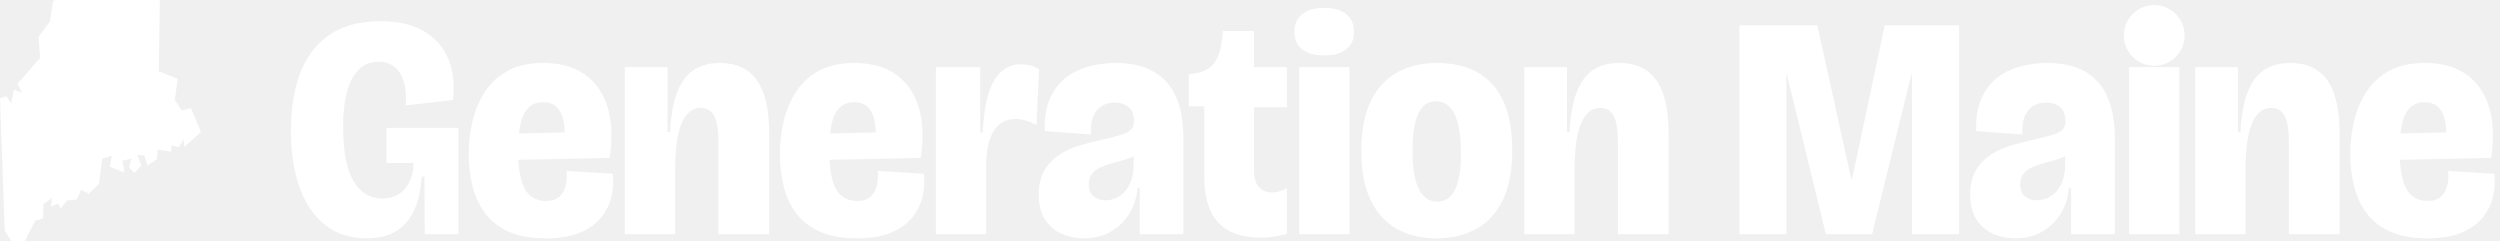
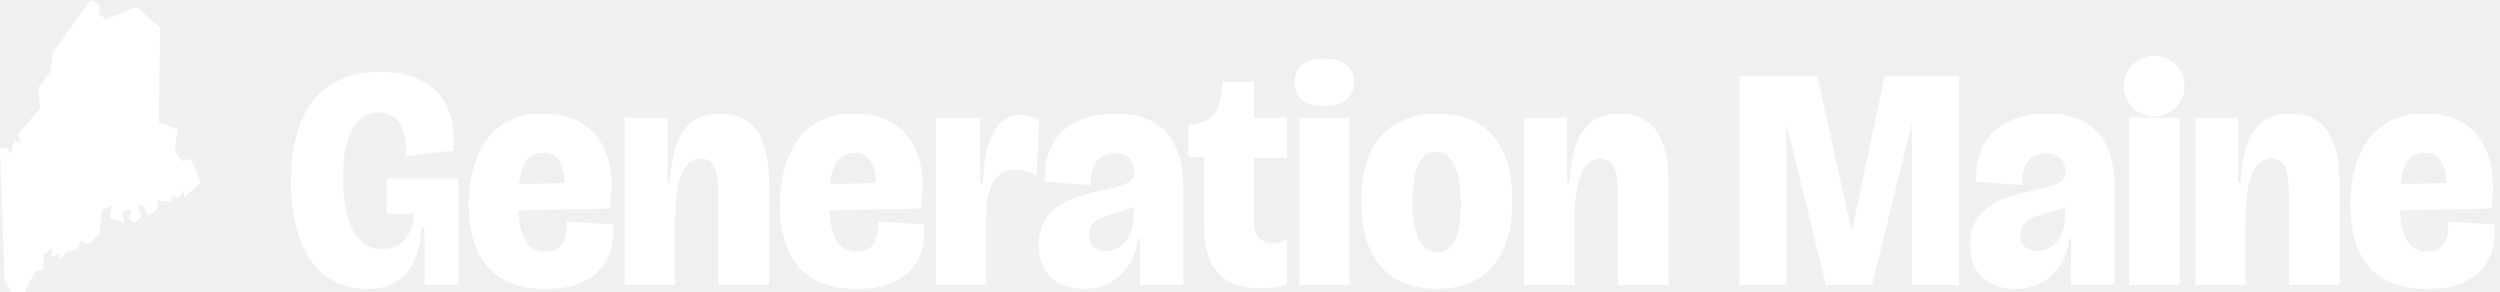
- <svg xmlns="http://www.w3.org/2000/svg" viewBox="0 0 789.91 76" width="789.91" height="76" role="img" aria-label="Generation Maine">
-   <path fill="#FFFFFF" d="M31.39 -14.66 L31.24 -11.57 L33.52 -9.87 L43.01 -13.83 L50.60 -7.45 L50.18 22.53 L56.14 24.93 L55.22 31.53 L57.43 34.91 L60.31 34.15 L63.50 41.71 L58.23 46.41 L58.00 44.05 L56.51 46.52 L54.27 45.92 L54.01 47.90 L49.84 47.29 L49.60 50.33 L46.62 52.27 L45.57 49.12 L43.36 48.92 L44.71 52.32 L42.50 54.57 L40.76 52.97 L41.55 50.10 L38.70 50.78 L39.31 54.52 L34.67 52.68 L35.34 49.15 L32.29 50.19 L31.27 58.12 L28.03 61.20 L25.62 59.98 L24.29 63.03 L21.17 63.35 L19.13 65.92 L18.44 64.33 L16.02 65.20 L16.50 62.56 L13.74 64.46 L13.63 68.97 L11.11 69.76 L5.85 80.00 L1.49 72.81 L0.00 31.01 L2.05 30.37 L3.49 32.67 L4.40 28.36 L6.91 29.30 L5.55 26.48 L12.68 18.23 L12.16 11.67 L15.79 6.78 L16.70 0.68 L28.57 -16.00Z" />
-   <g transform="translate(89.51 0)">
+ <svg xmlns="http://www.w3.org/2000/svg" viewBox="0 0 789.91 92" width="789.91" height="92" role="img" aria-label="Generation Maine">
+   <path fill="#FFFFFF" d="M31.39 1.34 L31.24 4.43 L33.52 6.13 L43.01 2.17 L50.60 8.55 L50.18 38.53 L56.14 40.93 L55.22 47.53 L57.43 50.91 L60.31 50.15 L63.50 57.71 L58.23 62.41 L58.00 60.05 L56.51 62.52 L54.27 61.92 L54.01 63.90 L49.84 63.29 L49.60 66.33 L46.62 68.27 L45.57 65.12 L43.36 64.92 L44.71 68.32 L42.50 70.57 L40.76 68.97 L41.55 66.10 L38.70 66.78 L39.31 70.52 L34.67 68.68 L35.34 65.15 L32.29 66.19 L31.27 74.12 L28.03 77.20 L25.62 75.98 L24.29 79.03 L21.17 79.35 L19.13 81.92 L18.44 80.33 L16.02 81.20 L16.50 78.56 L13.74 80.46 L13.63 84.97 L11.11 85.76 L5.85 96.00 L1.49 88.81 L0.00 47.01 L2.05 46.37 L3.49 48.67 L4.40 44.36 L6.91 45.30 L5.55 42.48 L12.68 34.23 L12.16 27.67 L15.79 22.78 L16.70 16.68 L28.57 0.00Z" />
+   <g transform="translate(89.51 16)">
    <path fill="#FFFFFF" d="M26.4 75.3Q18.4 75.3 13.05 70.95Q7.7 66.6 5.05 58.95Q2.4 51.3 2.4 41.5Q2.4 34.1 3.9 27.75Q5.4 21.4 8.8 16.65Q12.2 11.9 17.6 9.3Q23 6.7 30.7 6.7Q37.3 6.7 41.95 8.65Q46.6 10.6 49.4 14.05Q52.2 17.5 53.2 22Q54.2 26.5 53.6 31.6L38.7 33.3Q39 28.8 38.05 25.75Q37.1 22.7 35.1 21.1Q33.1 19.5 30.1 19.5Q26.5 19.5 24 21.85Q21.5 24.2 20.2 28.8Q18.9 33.4 18.9 39.9Q18.9 45.7 19.7 50Q20.5 54.3 22.1 57.1Q23.7 59.9 26 61.3Q28.3 62.7 31.3 62.7Q34.4 62.7 36.6 61.25Q38.8 59.8 39.95 57.3Q41.1 54.8 41.2 51.5H32.6V40.4H55.3V52.4V74H44.7L44.6 55.8H43.7Q43.4 61.7 41.5 66.1Q39.6 70.5 35.85 72.9Q32.1 75.3 26.4 75.3ZM82.9 75.3Q76 75.3 71.35 73.25Q66.7 71.2 63.9 67.55Q61.1 63.9 59.85 59.05Q58.6 54.2 58.6 48.7Q58.6 43 59.9 37.85Q61.2 32.7 63.95 28.65Q66.7 24.6 71.15 22.25Q75.6 19.9 82.1 19.9Q88.4 19.9 92.85 22.1Q97.3 24.3 99.95 28.4Q102.6 32.5 103.35 37.95Q104.1 43.4 103.1 49.9L68.8 50.6V42.3L90.5 41.8L88.6 46.9Q89.2 42 88.65 38.8Q88.1 35.6 86.5 33.95Q84.9 32.3 82.1 32.3Q79.1 32.3 77.35 34.15Q75.6 36 74.9 39.4Q74.2 42.8 74.2 47.5Q74.2 56 76.35 59.75Q78.5 63.5 83 63.5Q85 63.5 86.3 62.8Q87.6 62.1 88.35 60.8Q89.1 59.5 89.4 57.8Q89.7 56.1 89.5 54L104.1 54.9Q104.5 58.3 103.75 61.85Q103 65.4 100.65 68.45Q98.3 71.5 94 73.4Q89.7 75.3 82.9 75.3ZM107.9 74V43.3V21.2H121.4V41.7H122.2Q122.6 34.1 124.4 29.3Q126.2 24.5 129.55 22.2Q132.9 19.9 137.9 19.9Q145.8 19.9 149.65 25.35Q153.5 30.8 153.5 42V74H137.5V44.8Q137.5 39.3 136.2 36.7Q134.9 34.1 131.9 34.1Q129.3 34.1 127.5 36.2Q125.7 38.3 124.75 42.55Q123.8 46.8 123.8 53.5V74ZM181.2 75.3Q174.3 75.3 169.65 73.25Q165 71.2 162.2 67.55Q159.4 63.9 158.15 59.05Q156.9 54.2 156.9 48.7Q156.9 43 158.2 37.85Q159.5 32.7 162.25 28.65Q165 24.6 169.45 22.25Q173.9 19.9 180.4 19.9Q186.7 19.9 191.15 22.1Q195.6 24.3 198.25 28.4Q200.9 32.5 201.65 37.95Q202.4 43.4 201.4 49.9L167.1 50.6V42.3L188.8 41.8L186.9 46.9Q187.5 42 186.95 38.8Q186.4 35.6 184.8 33.95Q183.2 32.3 180.4 32.3Q177.4 32.3 175.65 34.15Q173.9 36 173.2 39.4Q172.5 42.8 172.5 47.5Q172.5 56 174.65 59.75Q176.8 63.5 181.3 63.5Q183.3 63.5 184.6 62.8Q185.9 62.1 186.65 60.8Q187.4 59.5 187.7 57.8Q188 56.1 187.8 54L202.4 54.9Q202.8 58.3 202.05 61.85Q201.3 65.4 198.95 68.45Q196.6 71.5 192.3 73.4Q188 75.3 181.2 75.3ZM206.2 74V45V21.2H220.2V41.9H221Q221.4 33.6 223.05 28.9Q224.7 24.2 227.3 22.25Q229.9 20.3 233.1 20.3Q234.5 20.3 235.9 20.65Q237.3 21 238.8 21.8L238 39.5Q236.3 38.6 234.65 38.1Q233 37.6 231.5 37.6Q228.4 37.6 226.35 39.25Q224.3 40.9 223.2 44.15Q222.1 47.4 222.1 52.2V74ZM253 75.3Q249.2 75.3 246 73.9Q242.8 72.5 240.75 69.45Q238.7 66.4 238.7 61.5Q238.7 56.8 240.55 53.75Q242.4 50.7 245.35 48.8Q248.3 46.9 251.75 45.9Q255.2 44.9 258.5 44.2Q262.8 43.2 265 42.5Q267.2 41.8 268 40.8Q268.8 39.8 268.8 38.2Q268.8 35.3 267.1 33.85Q265.4 32.4 262.5 32.4Q260.6 32.4 258.85 33.35Q257.1 34.3 256.05 36.5Q255 38.7 255.2 42.5L240.6 41.4Q240.4 35.4 242.2 31.25Q244 27.1 247.2 24.6Q250.4 22.1 254.5 21Q258.6 19.9 263.1 19.9Q270.3 19.9 275.05 22.65Q279.8 25.4 282.1 30.7Q284.4 36 284.4 43.9V54.3Q284.4 57.6 284.4 60.9Q284.4 64.2 284.4 67.45Q284.4 70.7 284.4 74H270.6Q270.6 70.5 270.6 66.9Q270.6 63.3 270.6 59.4H269.9Q269.5 64 267.25 67.6Q265 71.2 261.35 73.25Q257.7 75.3 253 75.3ZM259.8 63.3Q261.2 63.3 262.8 62.7Q264.4 62.1 265.75 60.7Q267.1 59.3 267.9 57.1Q268.7 54.9 268.7 51.8V47.9L271.2 47.2Q270.4 48.5 268.85 49.3Q267.3 50.1 265.4 50.6Q263.5 51.1 261.6 51.65Q259.7 52.2 258.1 52.95Q256.5 53.7 255.5 54.95Q254.5 56.2 254.5 58.2Q254.5 60.9 256.1 62.1Q257.7 63.3 259.8 63.3ZM308.8 75.1Q299.9 75.1 295.45 70.35Q291 65.6 291 55.7V33.6H286.1V23.4H286.7Q292 22.8 294.1 20Q296.2 17.2 296.7 11.5L296.9 9.8H306.7V21.2H317.1V33.9H306.7V53.7Q306.7 57.5 308.3 59.15Q309.9 60.8 312.4 60.8Q313.6 60.8 314.8 60.45Q316 60.1 317.1 59.4V73.9Q314.6 74.6 312.55 74.85Q310.5 75.1 308.8 75.1ZM321 74V21.2H336.9V74ZM328.9 17.5Q324.4 17.5 321.95 15.6Q319.5 13.7 319.5 10.1Q319.5 6.4 321.95 4.45Q324.4 2.5 328.9 2.5Q333.5 2.5 335.9 4.5Q338.3 6.5 338.3 10.1Q338.3 13.6 335.9 15.55Q333.5 17.5 328.9 17.5ZM364.3 75.3Q357 75.3 351.65 72.2Q346.3 69.1 343.45 63Q340.6 56.9 340.6 47.7Q340.6 38 343.65 31.85Q346.7 25.7 352.1 22.8Q357.5 19.9 364.5 19.9Q372 19.9 377.3 22.85Q382.6 25.8 385.45 31.9Q388.3 38 388.3 47.5Q388.3 57.2 385.25 63.35Q382.2 69.5 376.85 72.4Q371.5 75.3 364.3 75.3ZM364.6 63.7Q367.1 63.7 368.75 62.05Q370.4 60.4 371.25 57Q372.1 53.6 372.1 48.5Q372.1 42.9 371.2 39.3Q370.3 35.7 368.55 33.85Q366.8 32 364.2 32Q361.7 32 360.05 33.75Q358.4 35.5 357.6 39Q356.8 42.5 356.8 47.9Q356.8 55.8 358.8 59.75Q360.8 63.7 364.6 63.7ZM392.1 74V43.3V21.2H405.6V41.7H406.4Q406.8 34.1 408.6 29.3Q410.4 24.5 413.75 22.2Q417.1 19.9 422.1 19.9Q430 19.9 433.85 25.35Q437.7 30.8 437.7 42V74H421.7V44.8Q421.7 39.3 420.4 36.7Q419.1 34.1 416.1 34.1Q413.5 34.1 411.7 36.2Q409.9 38.3 408.95 42.55Q408 46.8 408 53.5V74ZM460.1 74V8H484.7L495.4 56.5H495.7L506 8H529.5V74H514.6V23.6H514.4L502 74H487.4L475.1 23.6H474.9V74ZM547.3 75.3Q543.5 75.3 540.3 73.9Q537.1 72.5 535.05 69.45Q533 66.4 533 61.5Q533 56.8 534.85 53.75Q536.7 50.7 539.65 48.8Q542.6 46.9 546.05 45.9Q549.5 44.9 552.8 44.2Q557.1 43.2 559.3 42.5Q561.5 41.8 562.3 40.8Q563.1 39.8 563.1 38.2Q563.1 35.3 561.4 33.85Q559.7 32.4 556.8 32.4Q554.9 32.4 553.15 33.35Q551.4 34.3 550.35 36.5Q549.3 38.7 549.5 42.5L534.9 41.4Q534.7 35.4 536.5 31.25Q538.3 27.1 541.5 24.6Q544.7 22.1 548.8 21Q552.9 19.9 557.4 19.9Q564.6 19.9 569.35 22.65Q574.1 25.4 576.4 30.7Q578.7 36 578.7 43.9V54.3Q578.7 57.6 578.7 60.9Q578.7 64.2 578.7 67.45Q578.7 70.7 578.7 74H564.9Q564.9 70.5 564.9 66.9Q564.9 63.3 564.9 59.4H564.2Q563.8 64 561.55 67.6Q559.3 71.2 555.65 73.25Q552 75.3 547.3 75.3ZM554.1 63.3Q555.5 63.3 557.1 62.7Q558.7 62.1 560.05 60.7Q561.4 59.3 562.2 57.1Q563 54.9 563 51.8V47.9L565.5 47.2Q564.7 48.5 563.15 49.3Q561.6 50.1 559.7 50.6Q557.8 51.1 555.9 51.65Q554 52.2 552.4 52.95Q550.8 53.7 549.8 54.95Q548.8 56.2 548.8 58.2Q548.8 60.9 550.4 62.1Q552 63.3 554.1 63.3ZM583.2 74V21.2H599.1V74ZM604.1 74V43.3V21.2H617.6V41.7H618.4Q618.8 34.1 620.6 29.3Q622.4 24.5 625.75 22.2Q629.1 19.9 634.1 19.9Q642 19.9 645.85 25.35Q649.7 30.8 649.7 42V74H633.7V44.8Q633.7 39.3 632.4 36.7Q631.1 34.1 628.1 34.1Q625.5 34.1 623.7 36.2Q621.9 38.3 620.95 42.55Q620 46.8 620 53.5V74ZM677.4 75.3Q670.5 75.3 665.85 73.25Q661.2 71.2 658.4 67.55Q655.6 63.9 654.35 59.05Q653.1 54.2 653.1 48.7Q653.1 43 654.4 37.85Q655.7 32.7 658.45 28.65Q661.2 24.6 665.65 22.25Q670.1 19.9 676.6 19.9Q682.9 19.9 687.35 22.1Q691.8 24.3 694.45 28.4Q697.1 32.5 697.85 37.95Q698.6 43.4 697.6 49.9L663.3 50.6V42.3L685 41.8L683.1 46.9Q683.7 42 683.15 38.8Q682.6 35.6 681 33.95Q679.4 32.3 676.6 32.3Q673.6 32.3 671.85 34.15Q670.1 36 669.4 39.4Q668.7 42.8 668.7 47.5Q668.7 56 670.85 59.75Q673 63.5 677.5 63.5Q679.5 63.5 680.8 62.8Q682.1 62.1 682.85 60.8Q683.6 59.5 683.9 57.8Q684.2 56.1 684 54L698.6 54.9Q699 58.3 698.25 61.85Q697.5 65.4 695.15 68.45Q692.8 71.5 688.5 73.4Q684.2 75.3 677.4 75.3Z" />
    <circle cx="591.15" cy="11.2" r="9.6" fill="#FFFFFF" />
  </g>
</svg>
